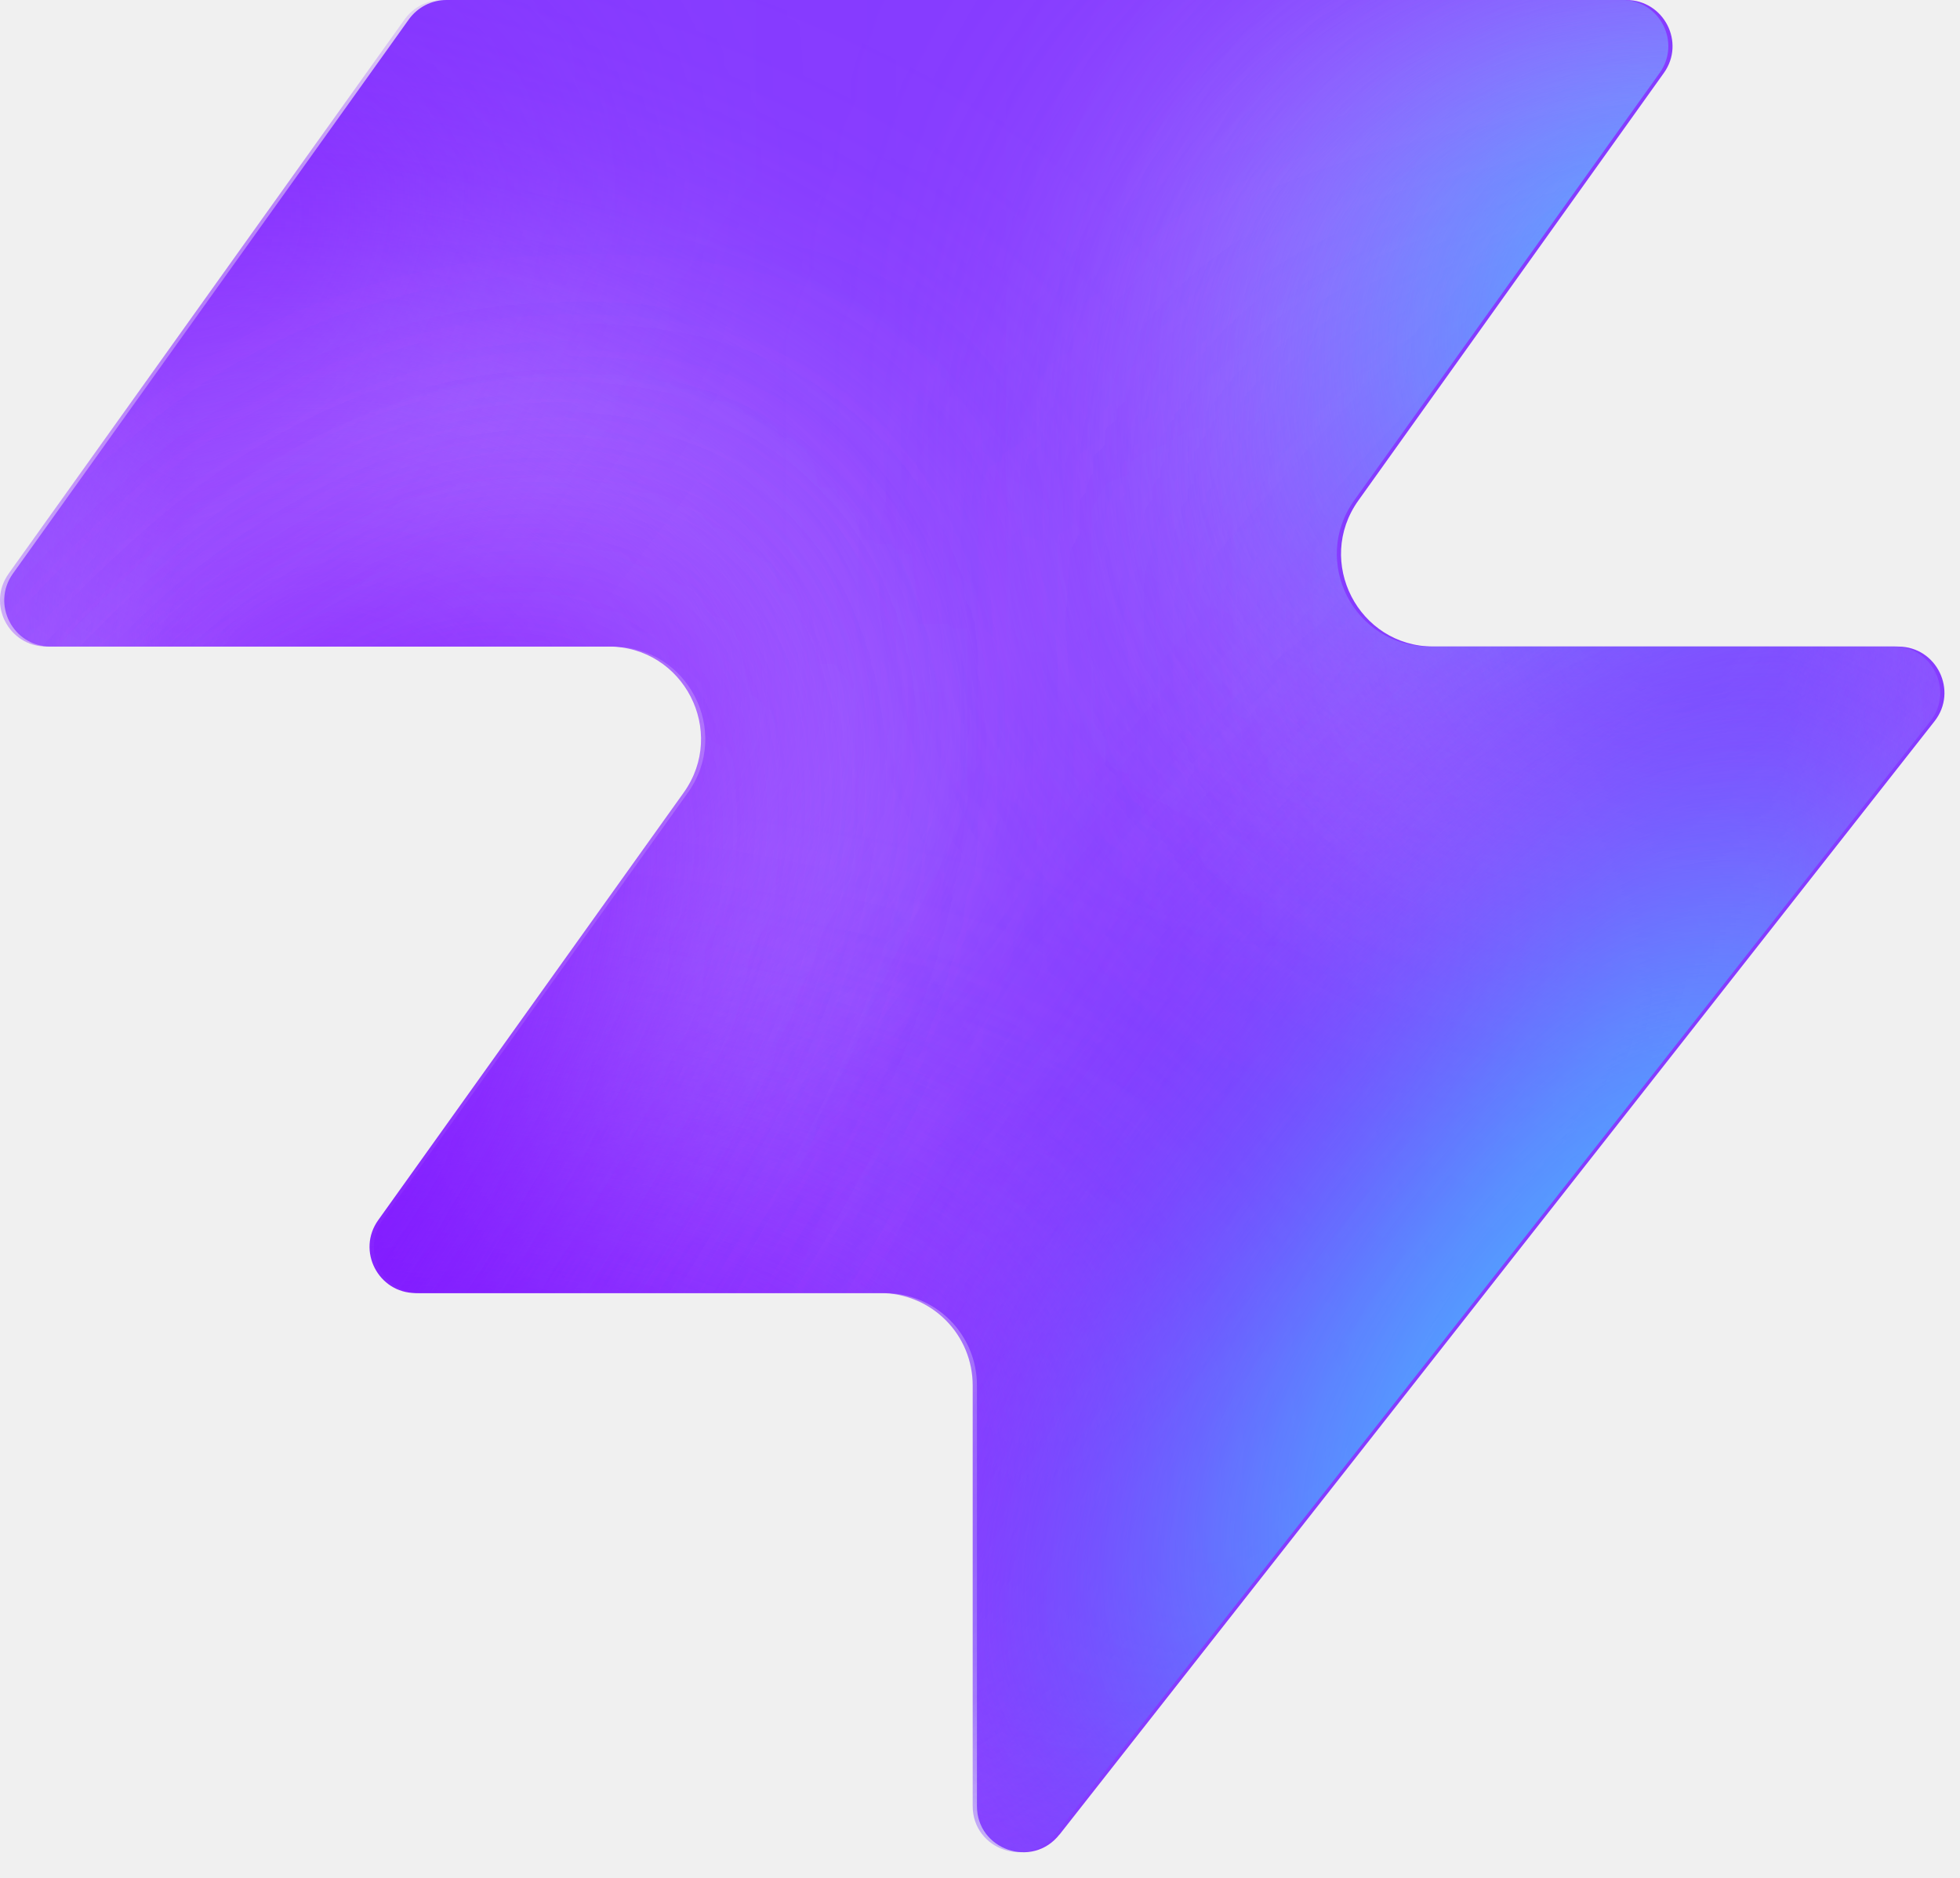
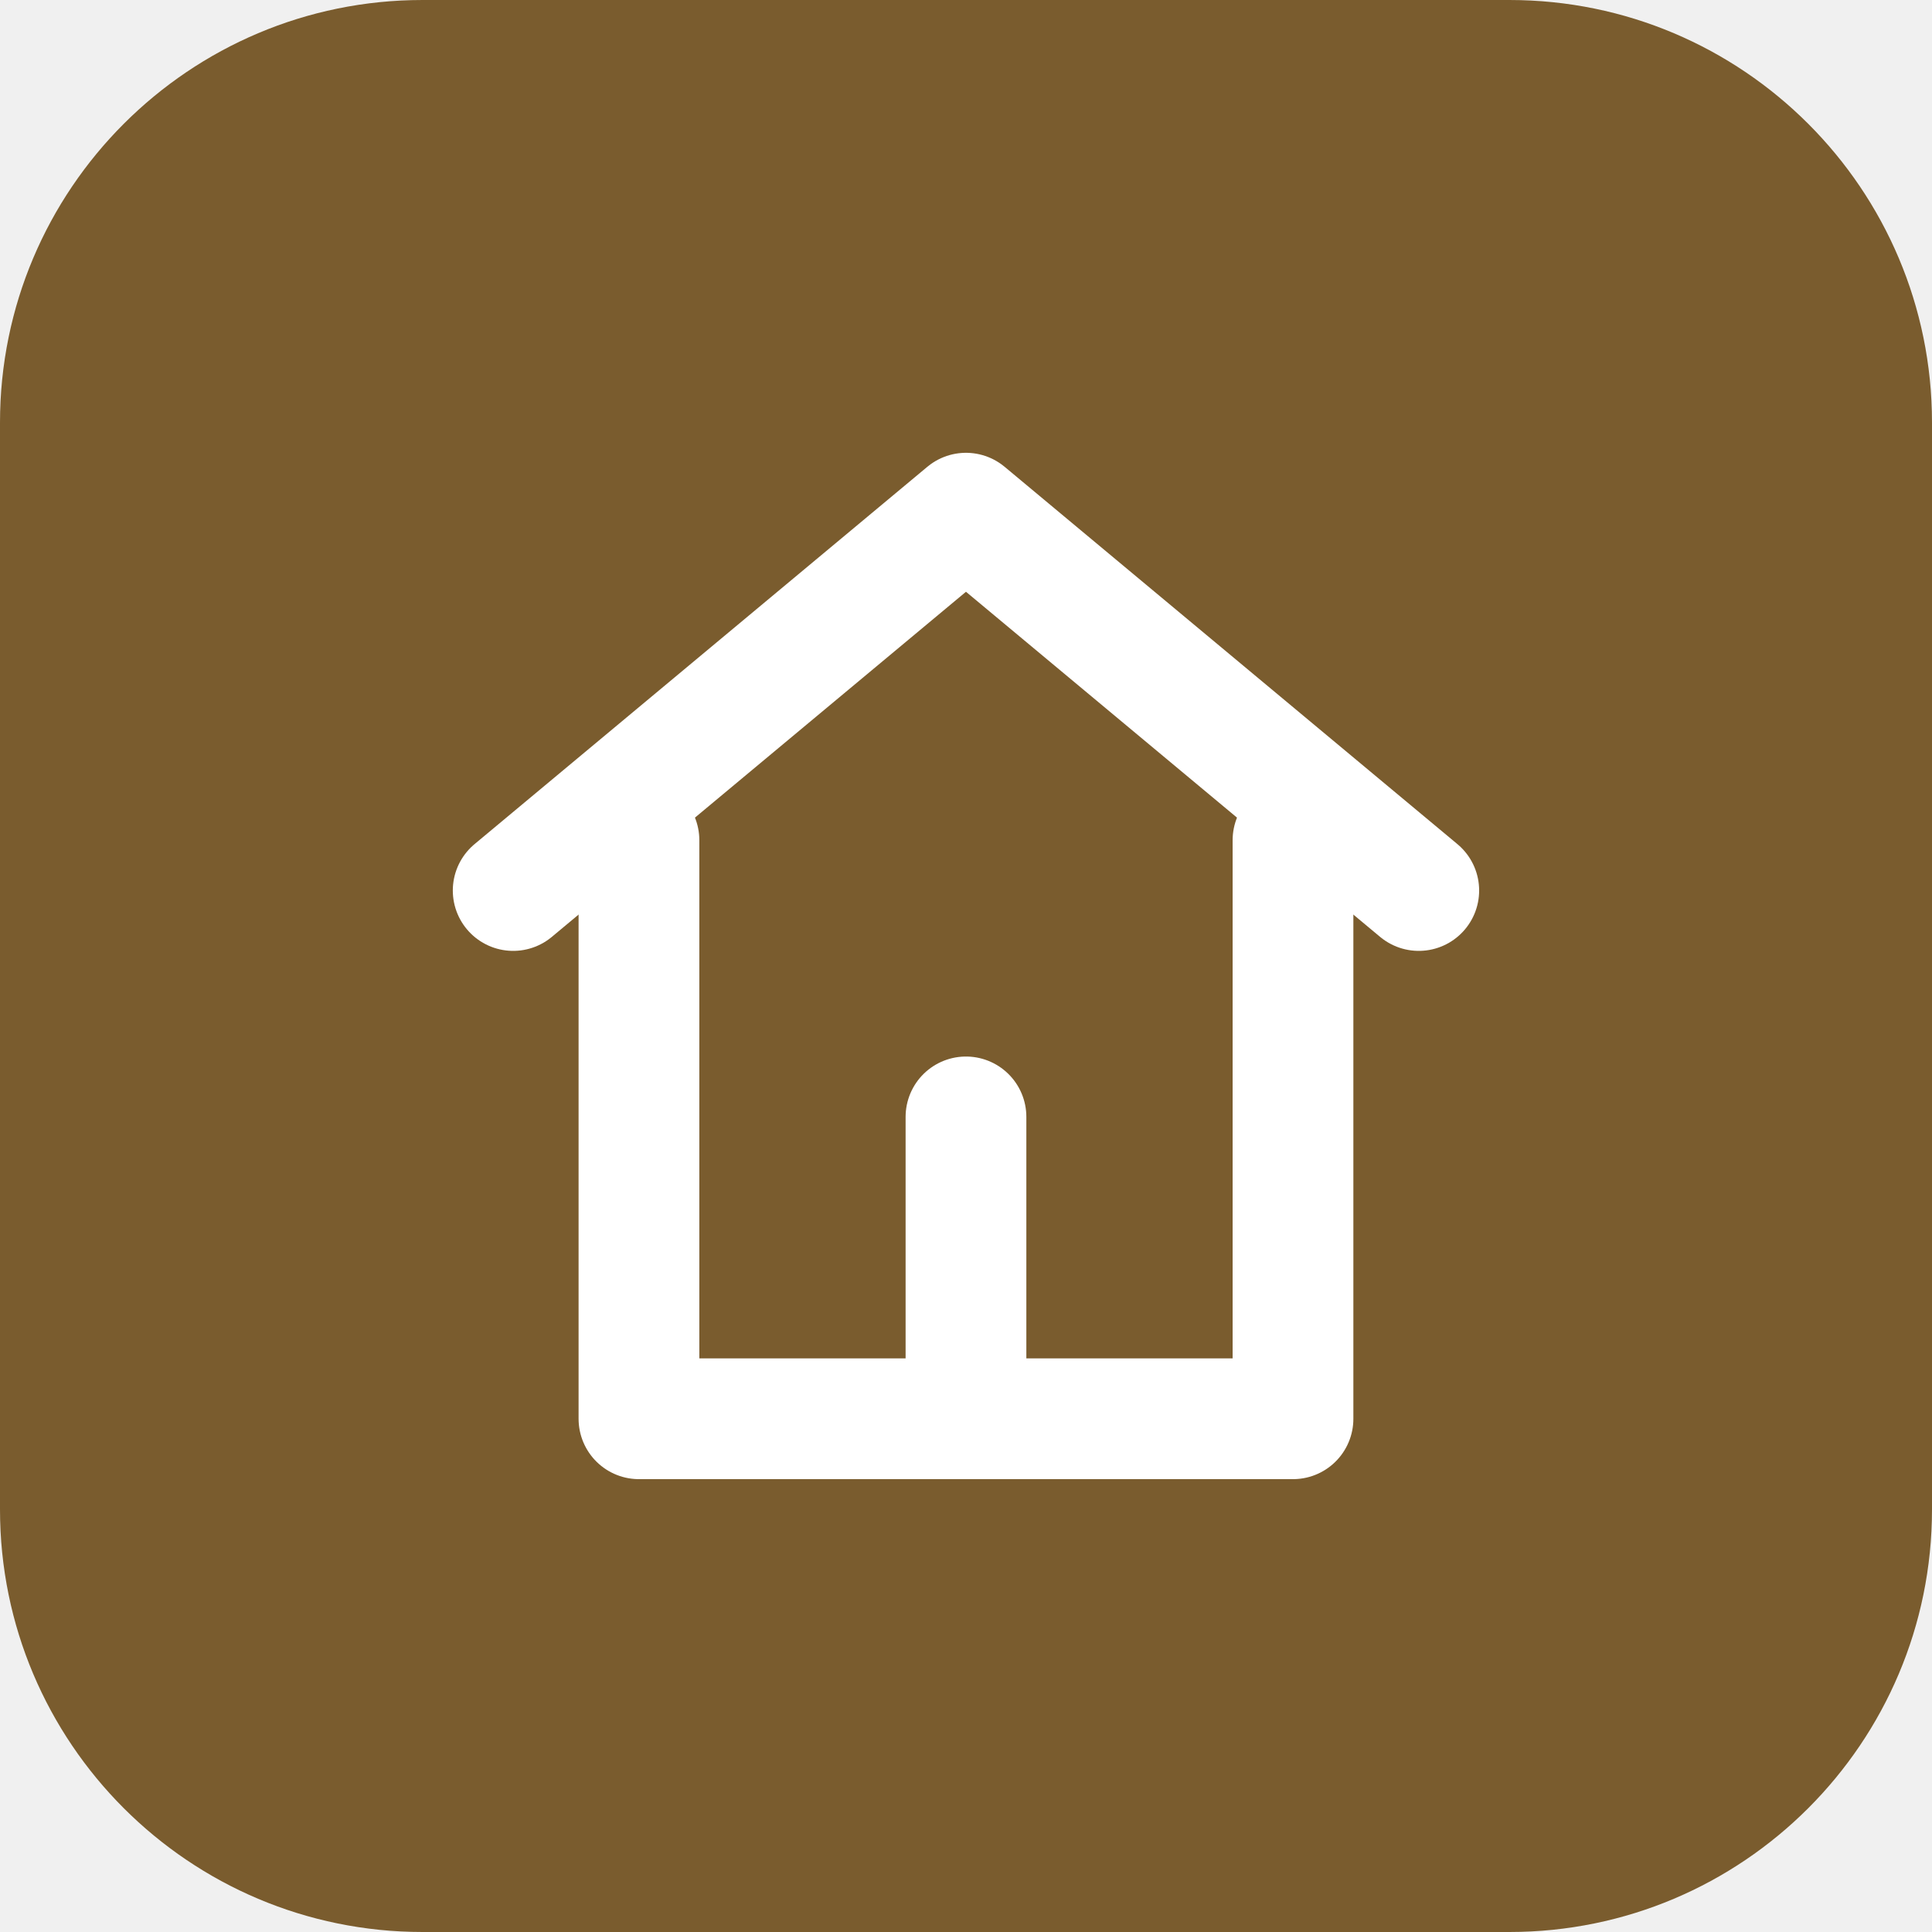
- <svg xmlns="http://www.w3.org/2000/svg" width="48" height="46" fill="none" viewBox="0 0 48 46">
-   <path fill="#863bff" d="M25.946 44.938c-.664.845-2.021.375-2.021-.698V33.937a2.26 2.26 0 0 0-2.262-2.262H10.287c-.92 0-1.456-1.04-.92-1.788l7.48-10.471c1.07-1.497 0-3.578-1.842-3.578H1.237c-.92 0-1.456-1.04-.92-1.788L10.013.474c.214-.297.556-.474.92-.474h28.894c.92 0 1.456 1.04.92 1.788l-7.48 10.471c-1.07 1.498 0 3.579 1.842 3.579h11.377c.943 0 1.473 1.088.89 1.83L25.947 44.94z" style="fill:#863bff;fill:color(display-p3 .525 .23 1);fill-opacity:1" />
-   <mask id="a" width="48" height="46" x="0" y="0" maskUnits="userSpaceOnUse" style="mask-type:alpha">
-     <path fill="#000" d="M25.842 44.938c-.664.844-2.021.375-2.021-.698V33.937a2.26 2.26 0 0 0-2.262-2.262H10.183c-.92 0-1.456-1.04-.92-1.788l7.48-10.471c1.07-1.498 0-3.579-1.842-3.579H1.133c-.92 0-1.456-1.04-.92-1.787L9.91.473c.214-.297.556-.474.92-.474h28.894c.92 0 1.456 1.04.92 1.788l-7.48 10.471c-1.07 1.498 0 3.578 1.842 3.578h11.377c.943 0 1.473 1.088.89 1.832L25.843 44.94z" style="fill:#000;fill-opacity:1" />
-   </mask>
-   <g mask="url(#a)">
-     <g filter="url(#b)">
-       <ellipse cx="5.508" cy="14.704" fill="#ede6ff" rx="5.508" ry="14.704" style="fill:#ede6ff;fill:color(display-p3 .927 .903 1);fill-opacity:1" transform="matrix(.00324 1 1 -.00324 -4.47 31.516)" />
-     </g>
-     <g filter="url(#c)">
-       <ellipse cx="10.399" cy="29.851" fill="#ede6ff" rx="10.399" ry="29.851" style="fill:#ede6ff;fill:color(display-p3 .927 .903 1);fill-opacity:1" transform="matrix(.00324 1 1 -.00324 -39.328 7.883)" />
-     </g>
-     <g filter="url(#d)">
-       <ellipse cx="5.508" cy="30.487" fill="#7e14ff" rx="5.508" ry="30.487" style="fill:#7e14ff;fill:color(display-p3 .492 .077 1);fill-opacity:1" transform="rotate(89.814 -25.913 -14.639)scale(1 -1)" />
-     </g>
-     <g filter="url(#e)">
-       <ellipse cx="5.508" cy="30.599" fill="#7e14ff" rx="5.508" ry="30.599" style="fill:#7e14ff;fill:color(display-p3 .492 .077 1);fill-opacity:1" transform="rotate(89.814 -32.644 -3.334)scale(1 -1)" />
-     </g>
-     <g filter="url(#f)">
-       <ellipse cx="5.508" cy="30.599" fill="#7e14ff" rx="5.508" ry="30.599" style="fill:#7e14ff;fill:color(display-p3 .492 .077 1);fill-opacity:1" transform="matrix(.00324 1 1 -.00324 -34.34 30.47)" />
-     </g>
-     <g filter="url(#g)">
-       <ellipse cx="14.072" cy="22.078" fill="#ede6ff" rx="14.072" ry="22.078" style="fill:#ede6ff;fill:color(display-p3 .927 .903 1);fill-opacity:1" transform="rotate(93.35 24.506 48.493)scale(-1 1)" />
-     </g>
-     <g filter="url(#h)">
-       <ellipse cx="3.47" cy="21.501" fill="#7e14ff" rx="3.47" ry="21.501" style="fill:#7e14ff;fill:color(display-p3 .492 .077 1);fill-opacity:1" transform="rotate(89.009 28.708 47.59)scale(-1 1)" />
-     </g>
-     <g filter="url(#i)">
-       <ellipse cx="3.47" cy="21.501" fill="#7e14ff" rx="3.47" ry="21.501" style="fill:#7e14ff;fill:color(display-p3 .492 .077 1);fill-opacity:1" transform="rotate(89.009 28.708 47.59)scale(-1 1)" />
-     </g>
-     <g filter="url(#j)">
-       <ellipse cx=".387" cy="8.972" fill="#7e14ff" rx="4.407" ry="29.108" style="fill:#7e14ff;fill:color(display-p3 .492 .077 1);fill-opacity:1" transform="rotate(39.51 .387 8.972)" />
-     </g>
-     <g filter="url(#k)">
-       <ellipse cx="47.523" cy="-6.092" fill="#7e14ff" rx="4.407" ry="29.108" style="fill:#7e14ff;fill:color(display-p3 .492 .077 1);fill-opacity:1" transform="rotate(37.892 47.523 -6.092)" />
-     </g>
-     <g filter="url(#l)">
-       <ellipse cx="41.412" cy="6.333" fill="#47bfff" rx="5.971" ry="9.665" style="fill:#47bfff;fill:color(display-p3 .28 .748 1);fill-opacity:1" transform="rotate(37.892 41.412 6.333)" />
-     </g>
-     <g filter="url(#m)">
-       <ellipse cx="-1.879" cy="38.332" fill="#7e14ff" rx="4.407" ry="29.108" style="fill:#7e14ff;fill:color(display-p3 .492 .077 1);fill-opacity:1" transform="rotate(37.892 -1.88 38.332)" />
-     </g>
-     <g filter="url(#n)">
-       <ellipse cx="-1.879" cy="38.332" fill="#7e14ff" rx="4.407" ry="29.108" style="fill:#7e14ff;fill:color(display-p3 .492 .077 1);fill-opacity:1" transform="rotate(37.892 -1.88 38.332)" />
-     </g>
-     <g filter="url(#o)">
-       <ellipse cx="35.651" cy="29.907" fill="#7e14ff" rx="4.407" ry="29.108" style="fill:#7e14ff;fill:color(display-p3 .492 .077 1);fill-opacity:1" transform="rotate(37.892 35.651 29.907)" />
-     </g>
-     <g filter="url(#p)">
-       <ellipse cx="38.418" cy="32.4" fill="#47bfff" rx="5.971" ry="15.297" style="fill:#47bfff;fill:color(display-p3 .28 .748 1);fill-opacity:1" transform="rotate(37.892 38.418 32.4)" />
-     </g>
+ <svg xmlns="http://www.w3.org/2000/svg" viewBox="0 0 32 32" width="32" height="32" role="img" aria-label="Homille">
+   <rect width="32" height="32" rx="7" fill="#7a5c2e" />
+   <g transform="translate(6 6) scale(.8333)" fill="none" stroke="#fff" stroke-width="2.4" stroke-linecap="round" stroke-linejoin="round">
+     <path d="M3 10.5 12 3l9 7.5" />
+     <path d="M5.5 9.5V21h13V9.5" />
+     <path d="M12 21v-6" />
  </g>
-   <defs>
-     <filter id="b" width="60.045" height="41.654" x="-19.77" y="16.149" color-interpolation-filters="sRGB" filterUnits="userSpaceOnUse">
-       <feFlood flood-opacity="0" result="BackgroundImageFix" />
-       <feBlend in="SourceGraphic" in2="BackgroundImageFix" result="shape" />
-       <feGaussianBlur result="effect1_foregroundBlur_2002_17158" stdDeviation="7.659" />
-     </filter>
-     <filter id="c" width="90.34" height="51.437" x="-54.613" y="-7.533" color-interpolation-filters="sRGB" filterUnits="userSpaceOnUse">
-       <feFlood flood-opacity="0" result="BackgroundImageFix" />
-       <feBlend in="SourceGraphic" in2="BackgroundImageFix" result="shape" />
-       <feGaussianBlur result="effect1_foregroundBlur_2002_17158" stdDeviation="7.659" />
-     </filter>
-     <filter id="d" width="79.355" height="29.4" x="-49.64" y="2.03" color-interpolation-filters="sRGB" filterUnits="userSpaceOnUse">
-       <feFlood flood-opacity="0" result="BackgroundImageFix" />
-       <feBlend in="SourceGraphic" in2="BackgroundImageFix" result="shape" />
-       <feGaussianBlur result="effect1_foregroundBlur_2002_17158" stdDeviation="4.596" />
-     </filter>
-     <filter id="e" width="79.579" height="29.4" x="-45.045" y="20.029" color-interpolation-filters="sRGB" filterUnits="userSpaceOnUse">
-       <feFlood flood-opacity="0" result="BackgroundImageFix" />
-       <feBlend in="SourceGraphic" in2="BackgroundImageFix" result="shape" />
-       <feGaussianBlur result="effect1_foregroundBlur_2002_17158" stdDeviation="4.596" />
-     </filter>
-     <filter id="f" width="79.579" height="29.4" x="-43.513" y="21.178" color-interpolation-filters="sRGB" filterUnits="userSpaceOnUse">
-       <feFlood flood-opacity="0" result="BackgroundImageFix" />
-       <feBlend in="SourceGraphic" in2="BackgroundImageFix" result="shape" />
-       <feGaussianBlur result="effect1_foregroundBlur_2002_17158" stdDeviation="4.596" />
-     </filter>
-     <filter id="g" width="74.749" height="58.852" x="15.756" y="-17.901" color-interpolation-filters="sRGB" filterUnits="userSpaceOnUse">
-       <feFlood flood-opacity="0" result="BackgroundImageFix" />
-       <feBlend in="SourceGraphic" in2="BackgroundImageFix" result="shape" />
-       <feGaussianBlur result="effect1_foregroundBlur_2002_17158" stdDeviation="7.659" />
-     </filter>
-     <filter id="h" width="61.377" height="25.362" x="23.548" y="2.284" color-interpolation-filters="sRGB" filterUnits="userSpaceOnUse">
-       <feFlood flood-opacity="0" result="BackgroundImageFix" />
-       <feBlend in="SourceGraphic" in2="BackgroundImageFix" result="shape" />
-       <feGaussianBlur result="effect1_foregroundBlur_2002_17158" stdDeviation="4.596" />
-     </filter>
-     <filter id="i" width="61.377" height="25.362" x="23.548" y="2.284" color-interpolation-filters="sRGB" filterUnits="userSpaceOnUse">
-       <feFlood flood-opacity="0" result="BackgroundImageFix" />
-       <feBlend in="SourceGraphic" in2="BackgroundImageFix" result="shape" />
-       <feGaussianBlur result="effect1_foregroundBlur_2002_17158" stdDeviation="4.596" />
-     </filter>
-     <filter id="j" width="56.045" height="63.649" x="-27.636" y="-22.853" color-interpolation-filters="sRGB" filterUnits="userSpaceOnUse">
-       <feFlood flood-opacity="0" result="BackgroundImageFix" />
-       <feBlend in="SourceGraphic" in2="BackgroundImageFix" result="shape" />
-       <feGaussianBlur result="effect1_foregroundBlur_2002_17158" stdDeviation="4.596" />
-     </filter>
-     <filter id="k" width="54.814" height="64.646" x="20.116" y="-38.415" color-interpolation-filters="sRGB" filterUnits="userSpaceOnUse">
-       <feFlood flood-opacity="0" result="BackgroundImageFix" />
-       <feBlend in="SourceGraphic" in2="BackgroundImageFix" result="shape" />
-       <feGaussianBlur result="effect1_foregroundBlur_2002_17158" stdDeviation="4.596" />
-     </filter>
-     <filter id="l" width="33.541" height="35.313" x="24.641" y="-11.323" color-interpolation-filters="sRGB" filterUnits="userSpaceOnUse">
-       <feFlood flood-opacity="0" result="BackgroundImageFix" />
-       <feBlend in="SourceGraphic" in2="BackgroundImageFix" result="shape" />
-       <feGaussianBlur result="effect1_foregroundBlur_2002_17158" stdDeviation="4.596" />
-     </filter>
-     <filter id="m" width="54.814" height="64.646" x="-29.286" y="6.009" color-interpolation-filters="sRGB" filterUnits="userSpaceOnUse">
-       <feFlood flood-opacity="0" result="BackgroundImageFix" />
-       <feBlend in="SourceGraphic" in2="BackgroundImageFix" result="shape" />
-       <feGaussianBlur result="effect1_foregroundBlur_2002_17158" stdDeviation="4.596" />
-     </filter>
-     <filter id="n" width="54.814" height="64.646" x="-29.286" y="6.009" color-interpolation-filters="sRGB" filterUnits="userSpaceOnUse">
-       <feFlood flood-opacity="0" result="BackgroundImageFix" />
-       <feBlend in="SourceGraphic" in2="BackgroundImageFix" result="shape" />
-       <feGaussianBlur result="effect1_foregroundBlur_2002_17158" stdDeviation="4.596" />
-     </filter>
-     <filter id="o" width="54.814" height="64.646" x="8.244" y="-2.416" color-interpolation-filters="sRGB" filterUnits="userSpaceOnUse">
-       <feFlood flood-opacity="0" result="BackgroundImageFix" />
-       <feBlend in="SourceGraphic" in2="BackgroundImageFix" result="shape" />
-       <feGaussianBlur result="effect1_foregroundBlur_2002_17158" stdDeviation="4.596" />
-     </filter>
-     <filter id="p" width="39.409" height="43.623" x="18.713" y="10.588" color-interpolation-filters="sRGB" filterUnits="userSpaceOnUse">
-       <feFlood flood-opacity="0" result="BackgroundImageFix" />
-       <feBlend in="SourceGraphic" in2="BackgroundImageFix" result="shape" />
-       <feGaussianBlur result="effect1_foregroundBlur_2002_17158" stdDeviation="4.596" />
-     </filter>
-   </defs>
</svg>
